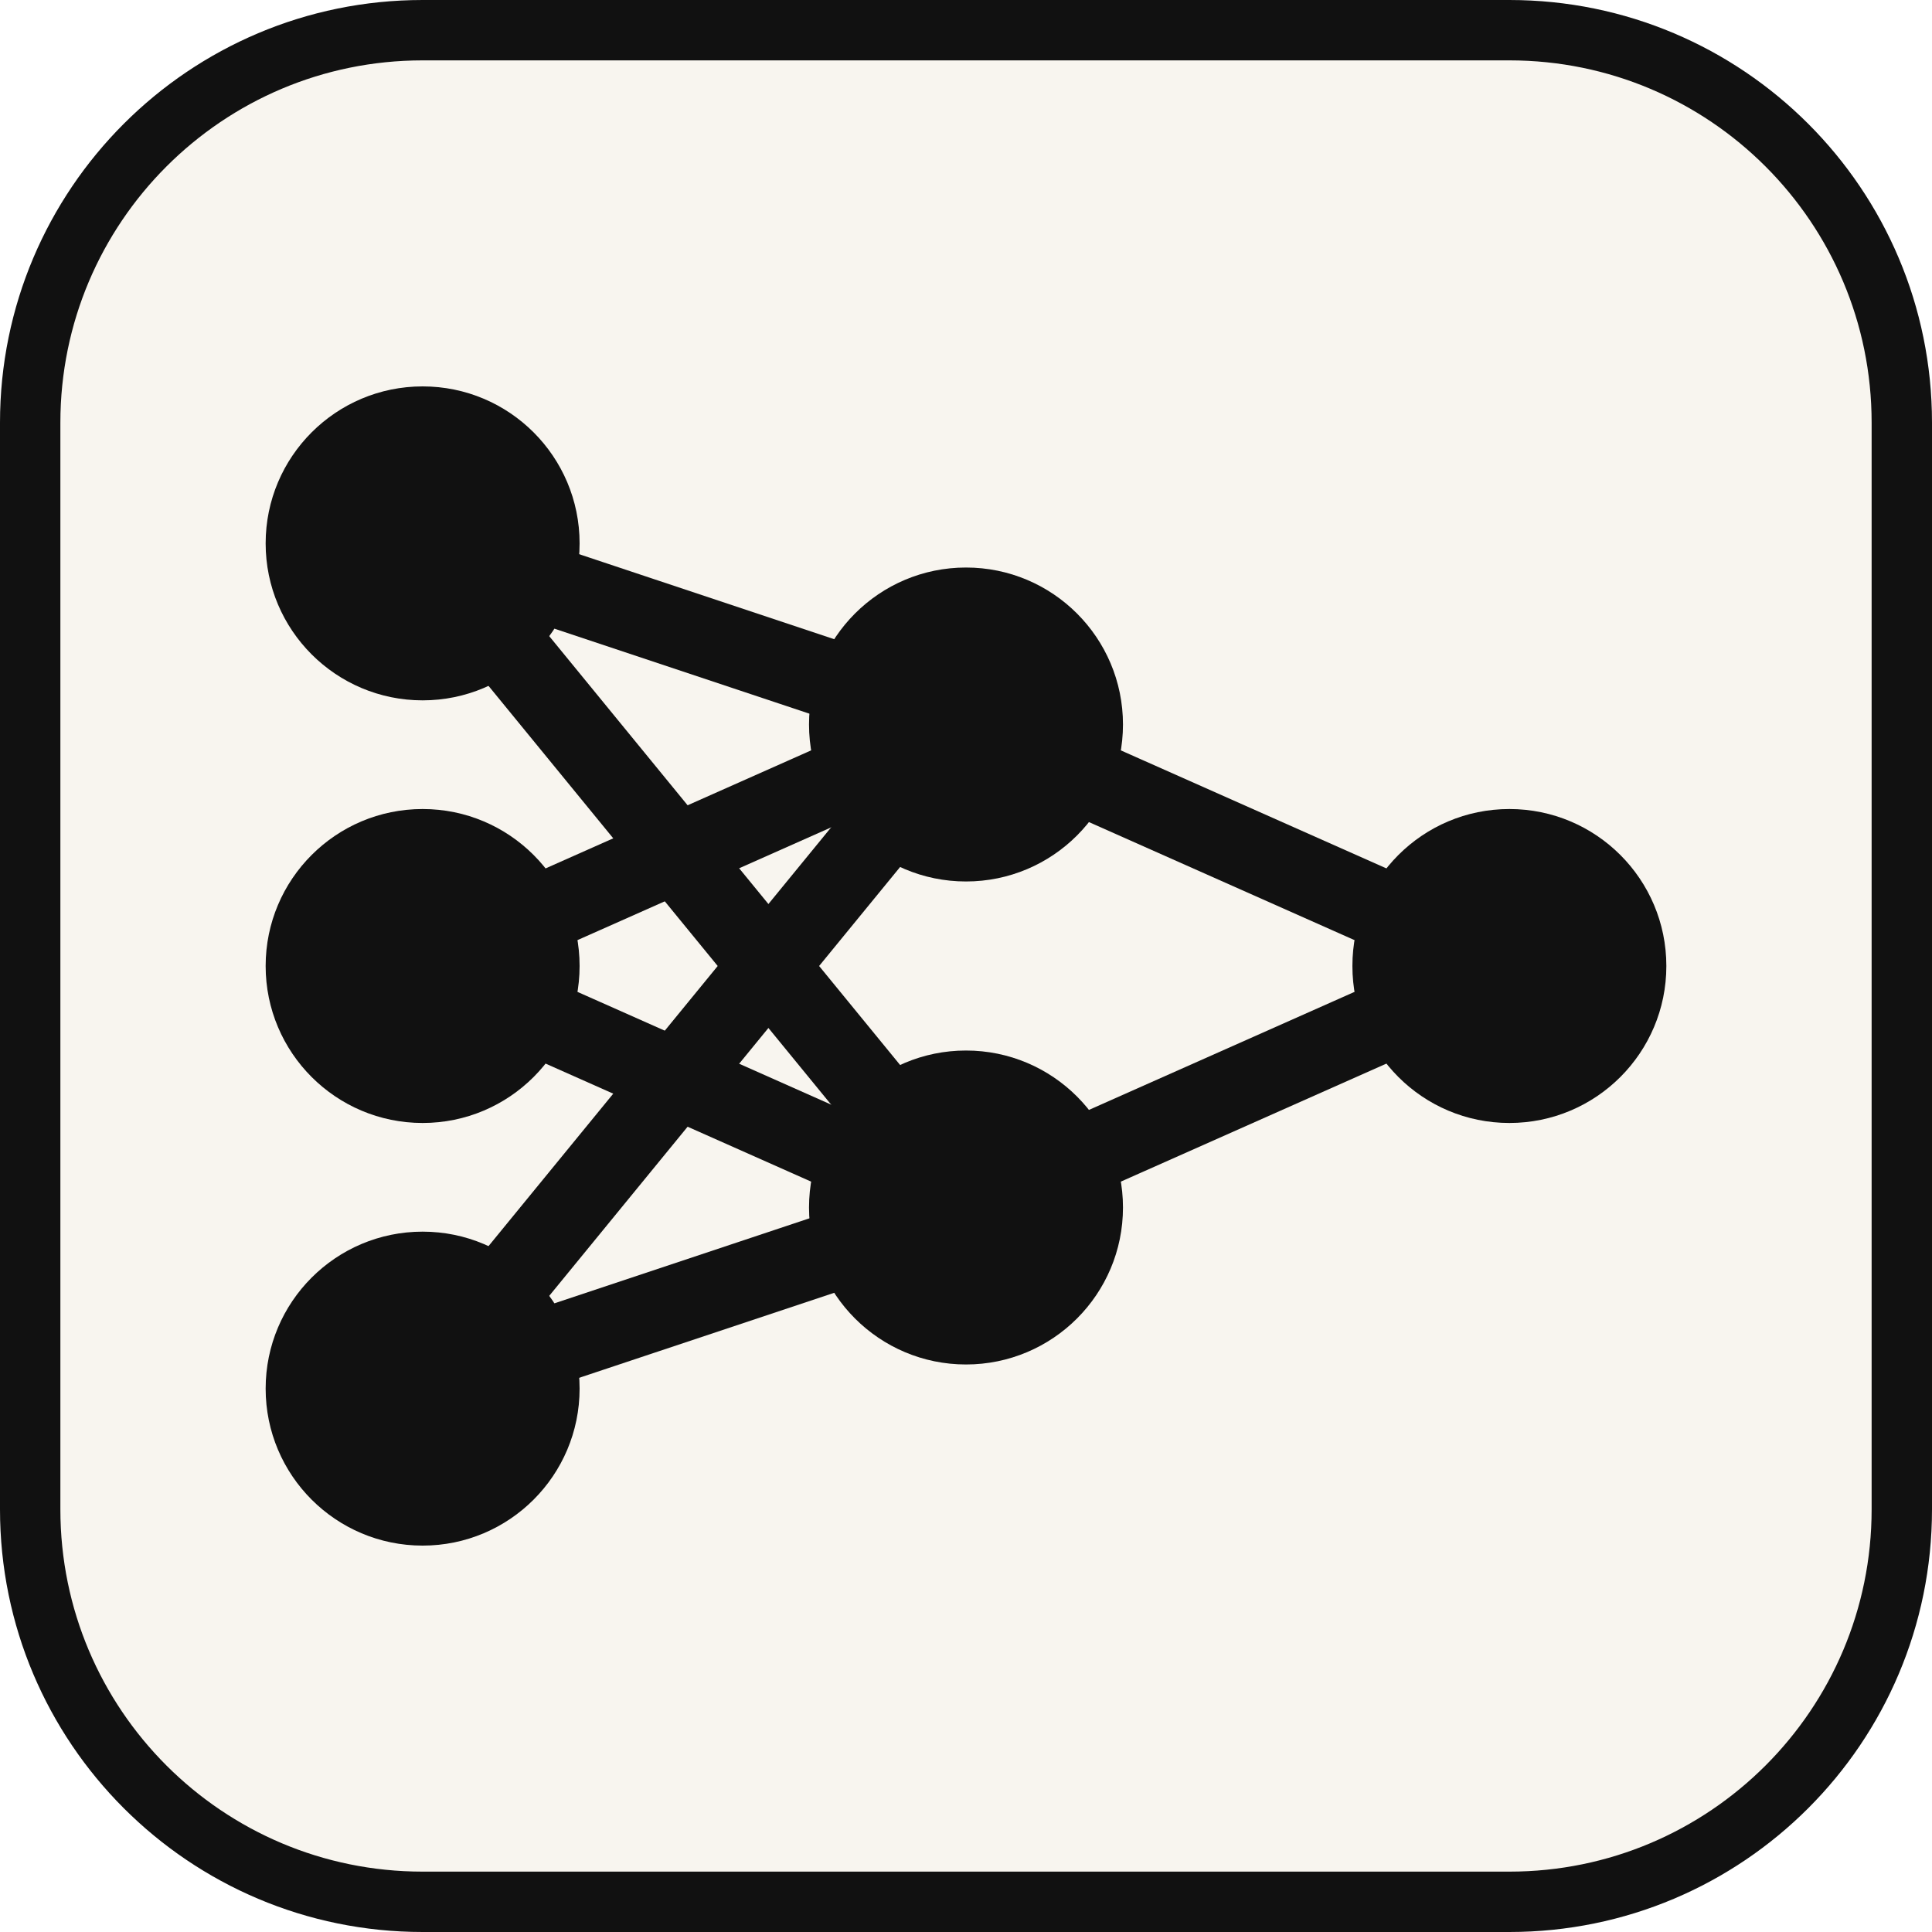
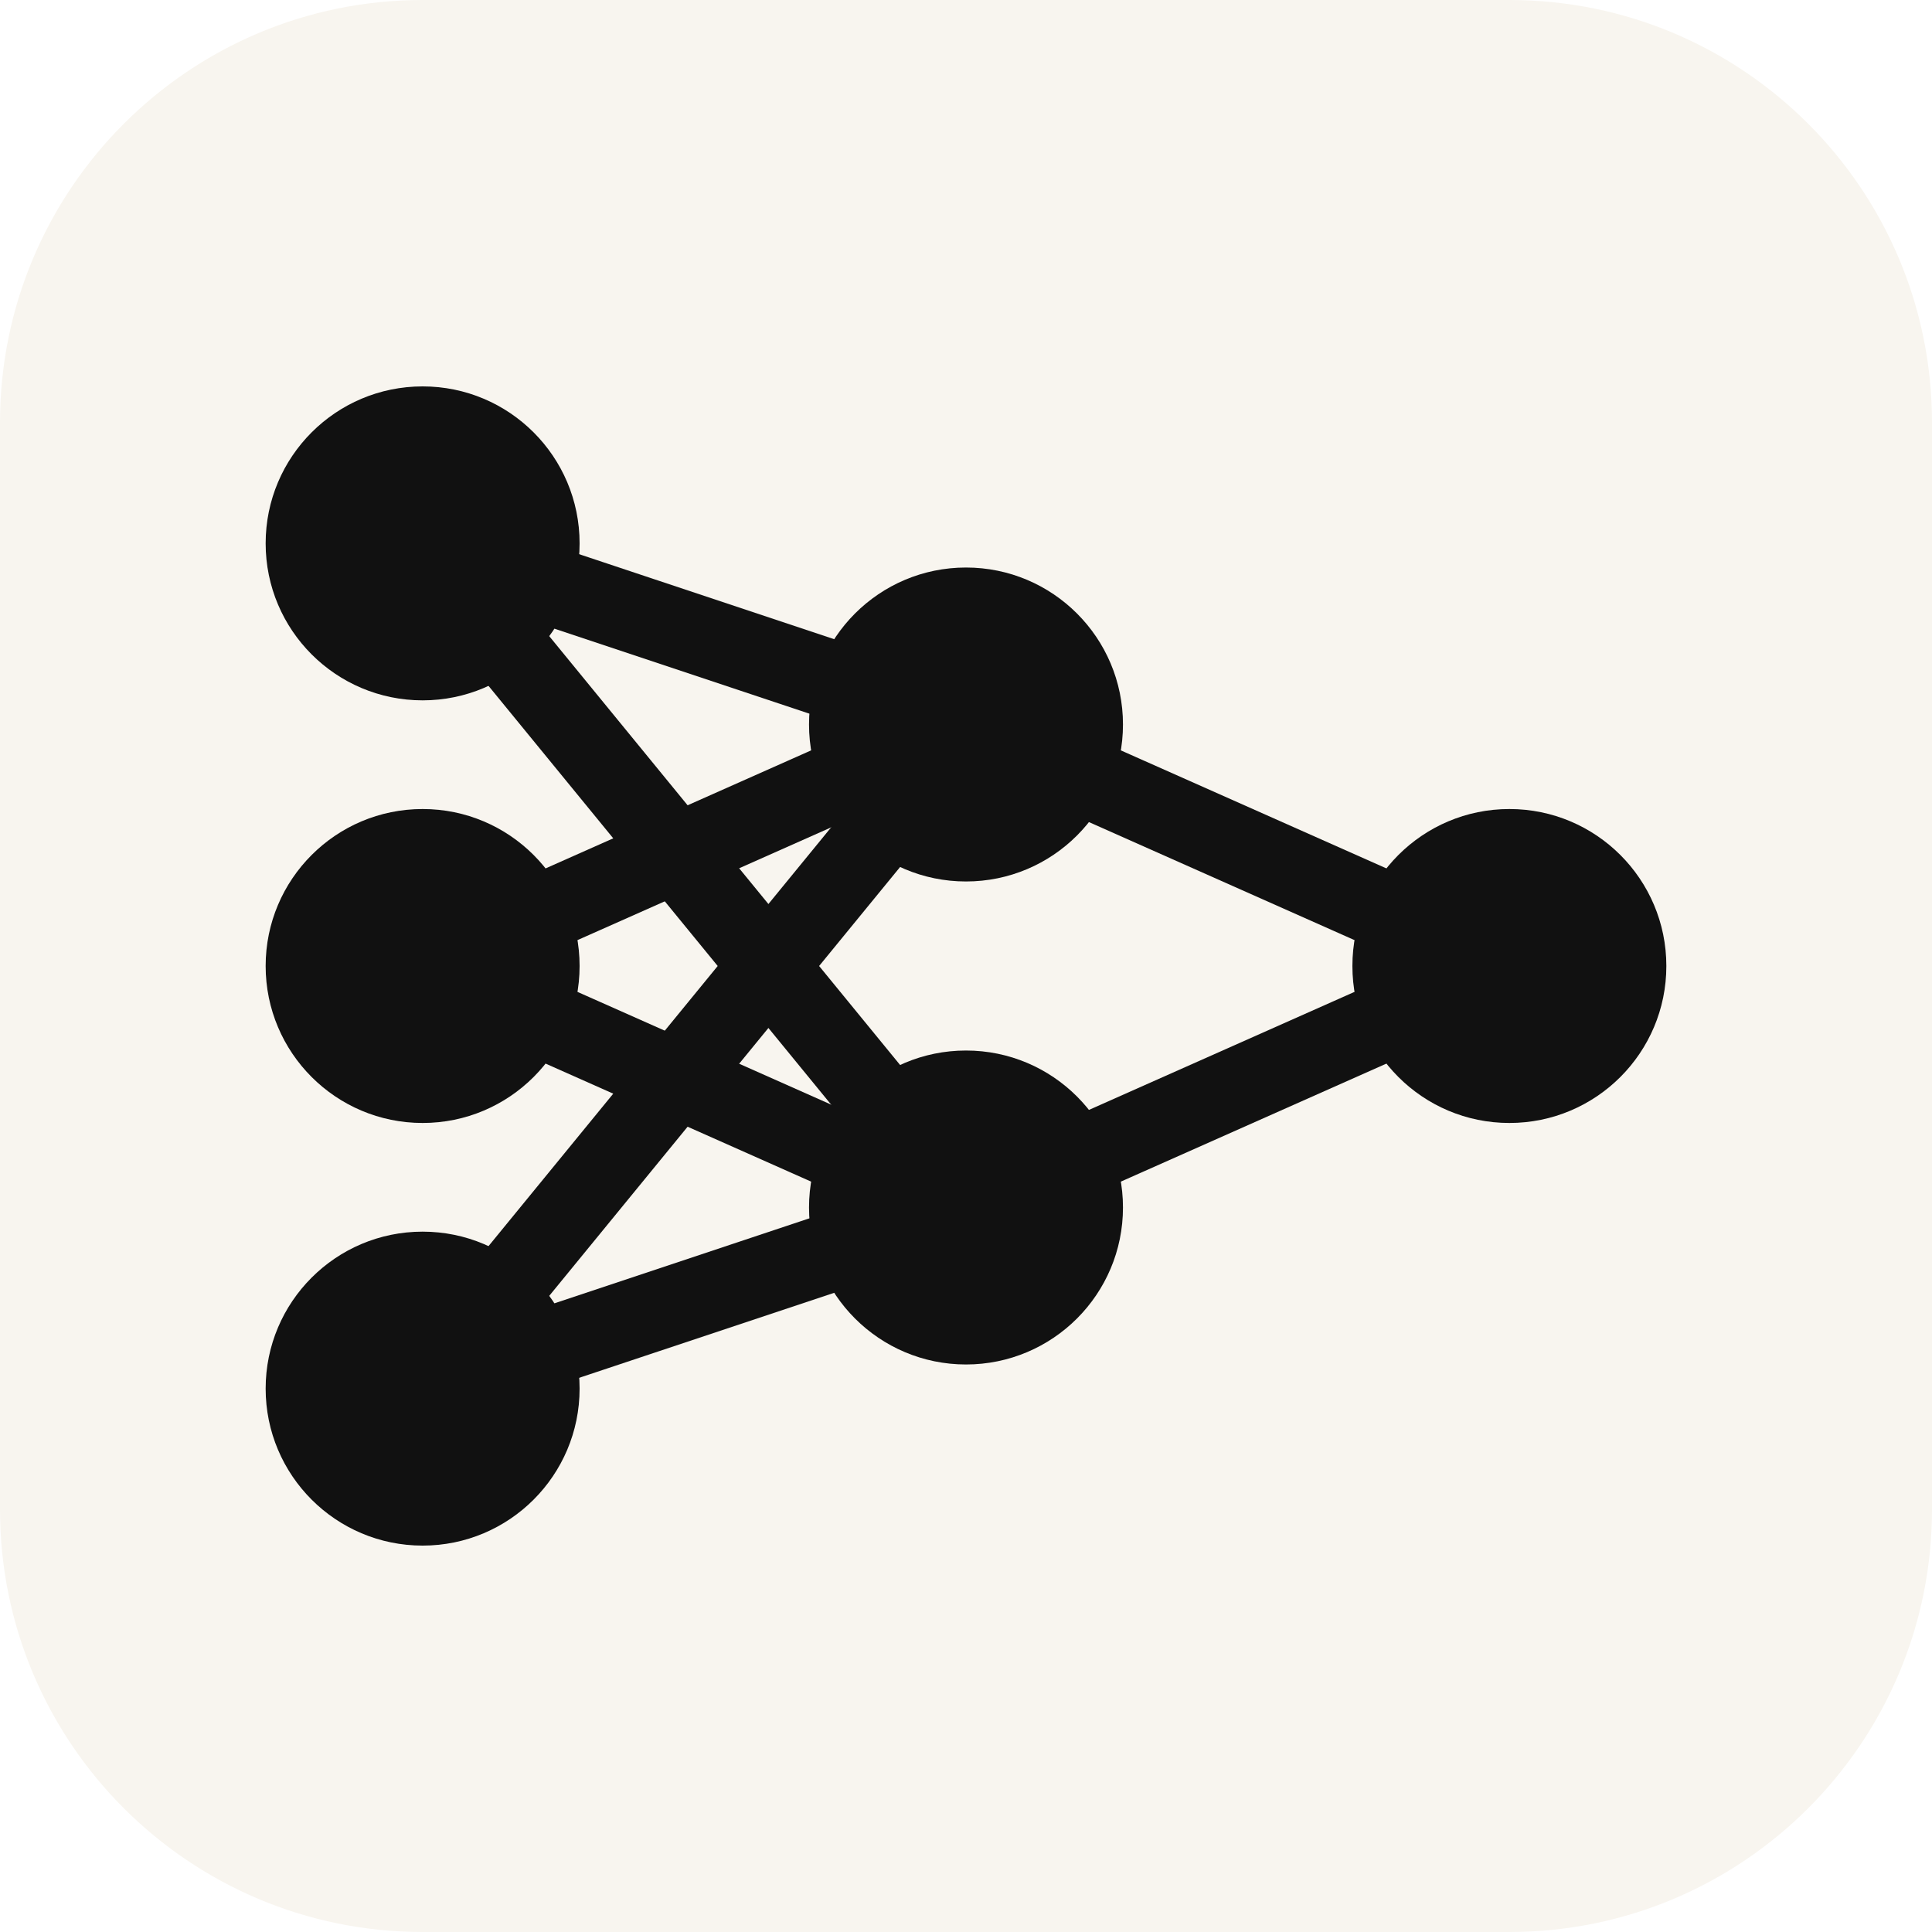
<svg xmlns="http://www.w3.org/2000/svg" viewBox="0 0 64 64">
-   <rect x="1" y="1" width="62" height="62" rx="13" fill="#f8f5ef" stroke="#111" stroke-width="2" />
+   <rect width="64" height="64" rx="14" fill="#f8f5ef" />
  <g stroke="#111111" stroke-width="2.6" stroke-linecap="round">
    <line x1="14" y1="18" x2="32" y2="24" />
    <line x1="14" y1="18" x2="32" y2="40" />
    <line x1="14" y1="32" x2="32" y2="24" />
    <line x1="14" y1="32" x2="32" y2="40" />
    <line x1="14" y1="46" x2="32" y2="24" />
    <line x1="14" y1="46" x2="32" y2="40" />
    <line x1="32" y1="24" x2="50" y2="32" />
    <line x1="32" y1="40" x2="50" y2="32" />
  </g>
  <g fill="#111111">
    <circle cx="14" cy="18" r="5.2" />
    <circle cx="14" cy="32" r="5.2" />
    <circle cx="14" cy="46" r="5.2" />
    <circle cx="32" cy="24" r="5.2" />
    <circle cx="32" cy="40" r="5.2" />
    <circle cx="50" cy="32" r="5.2" />
  </g>
</svg>
